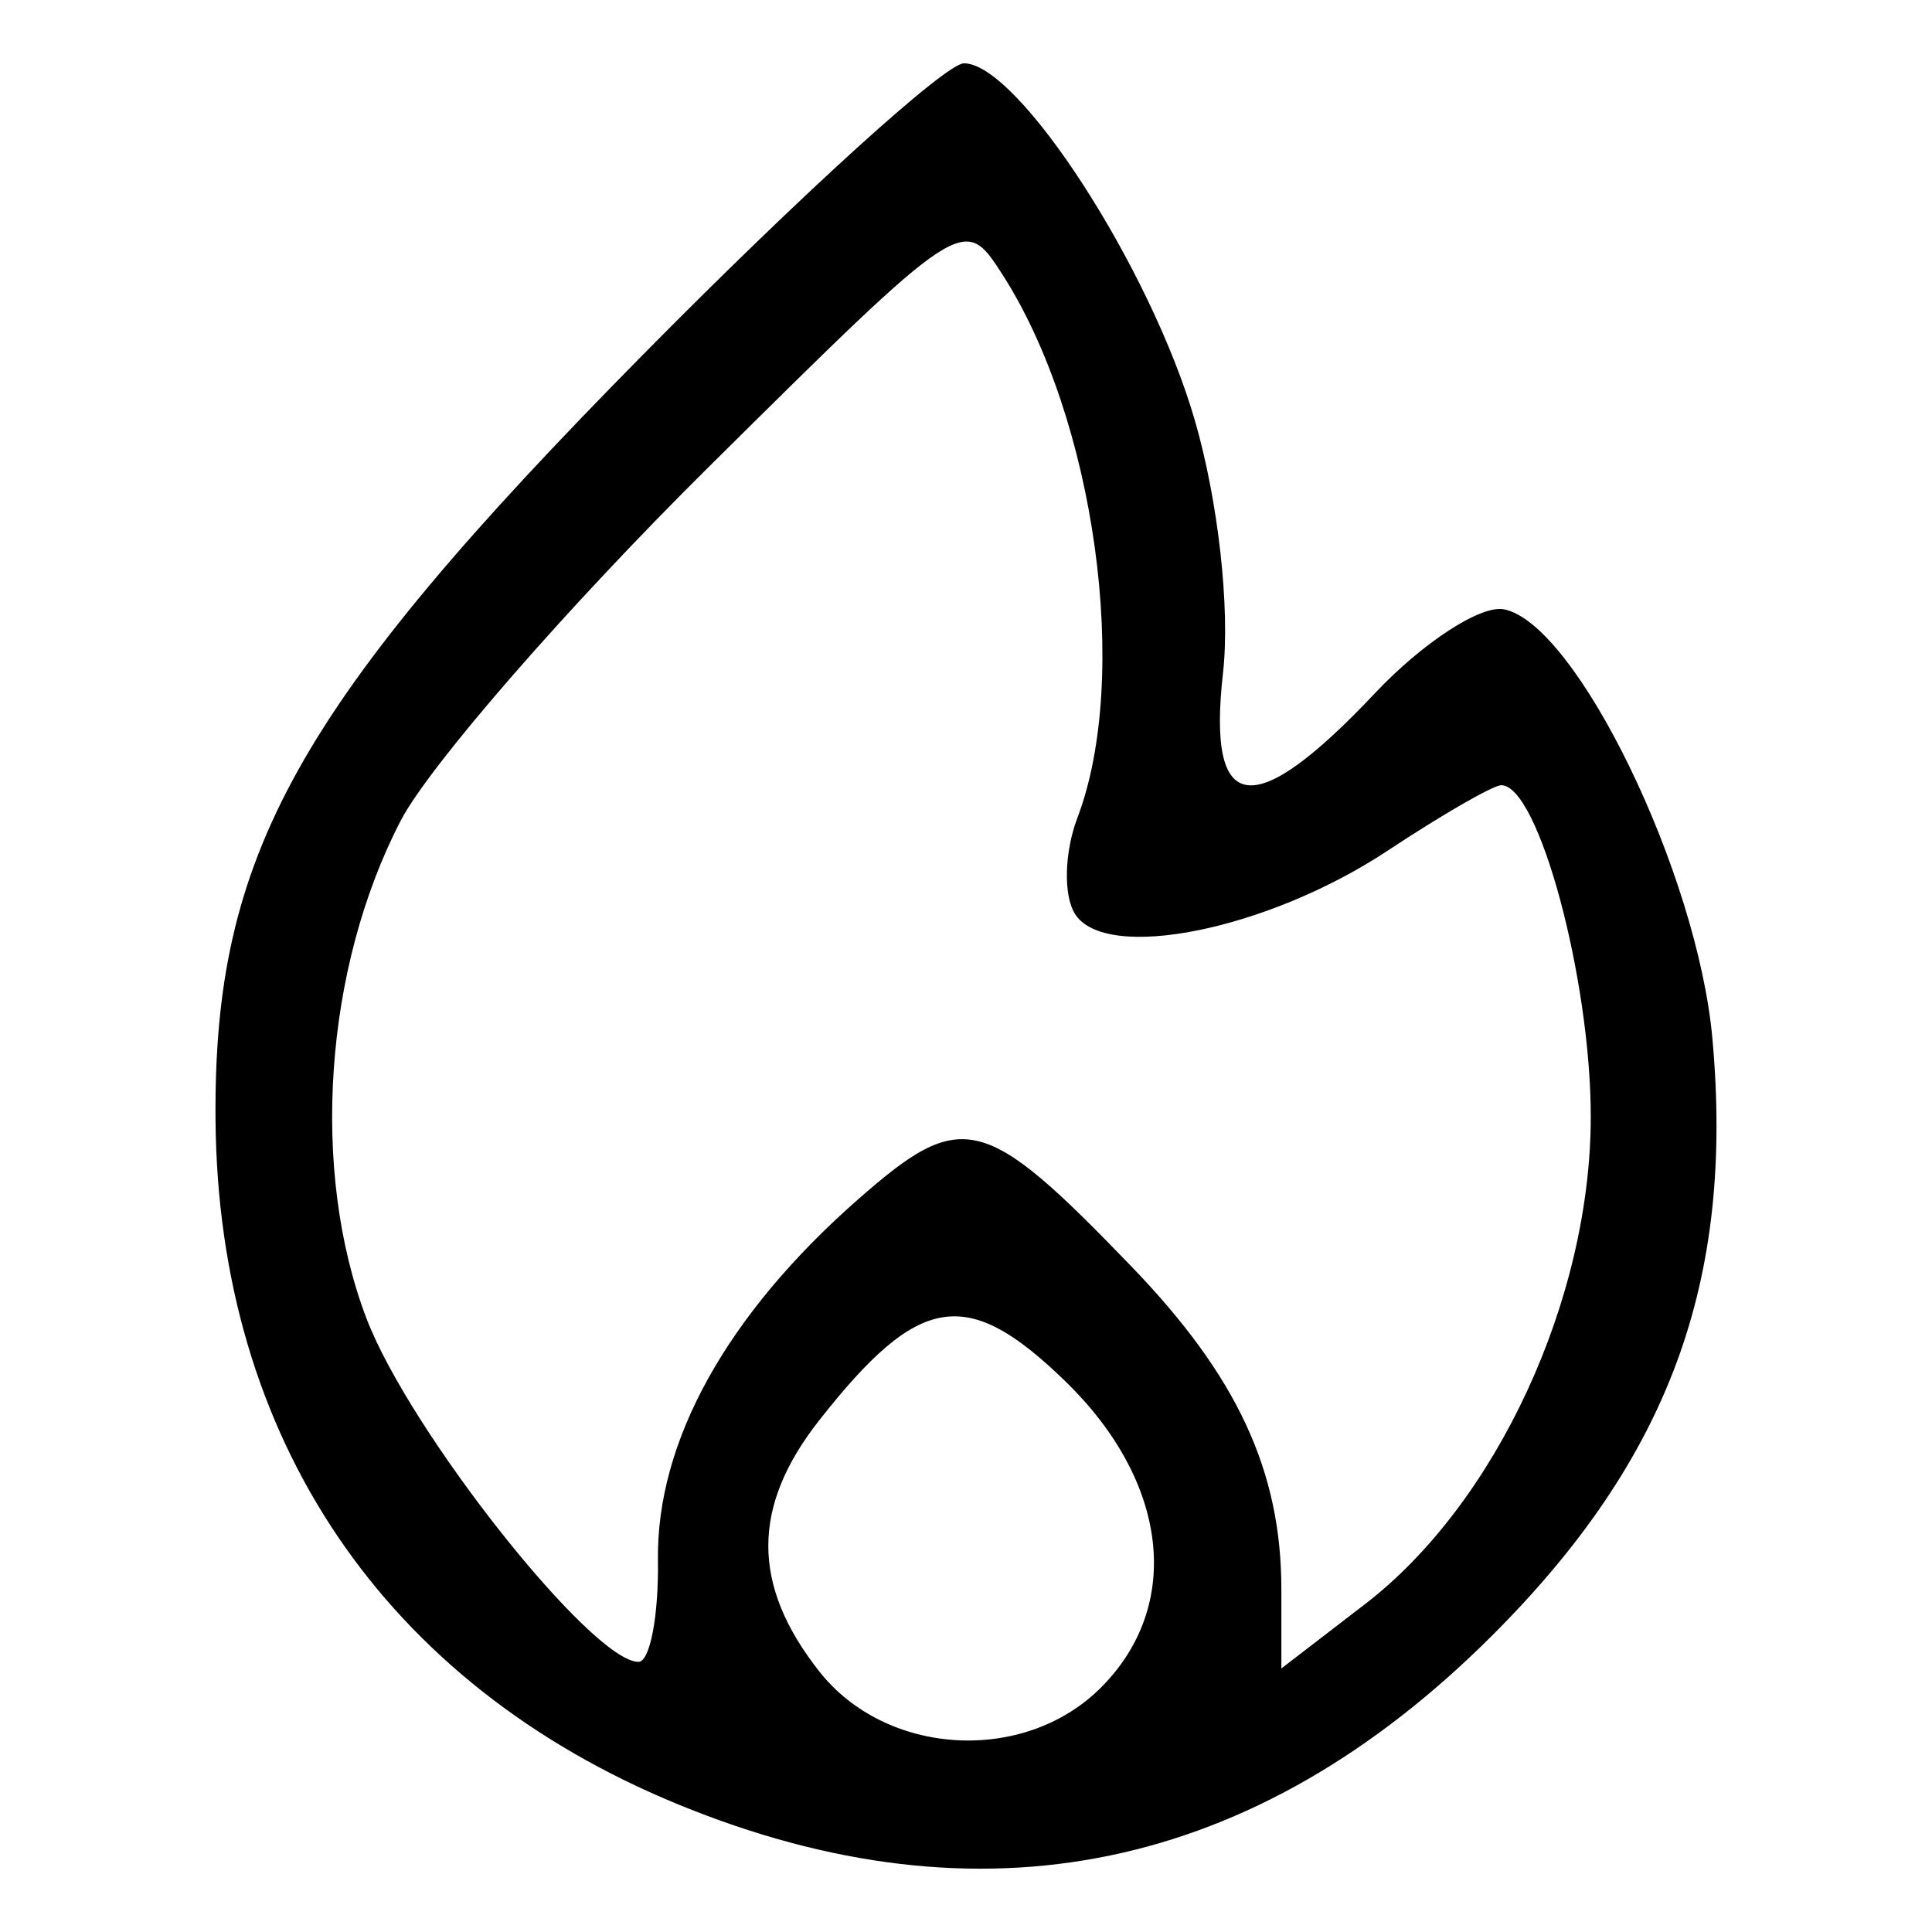
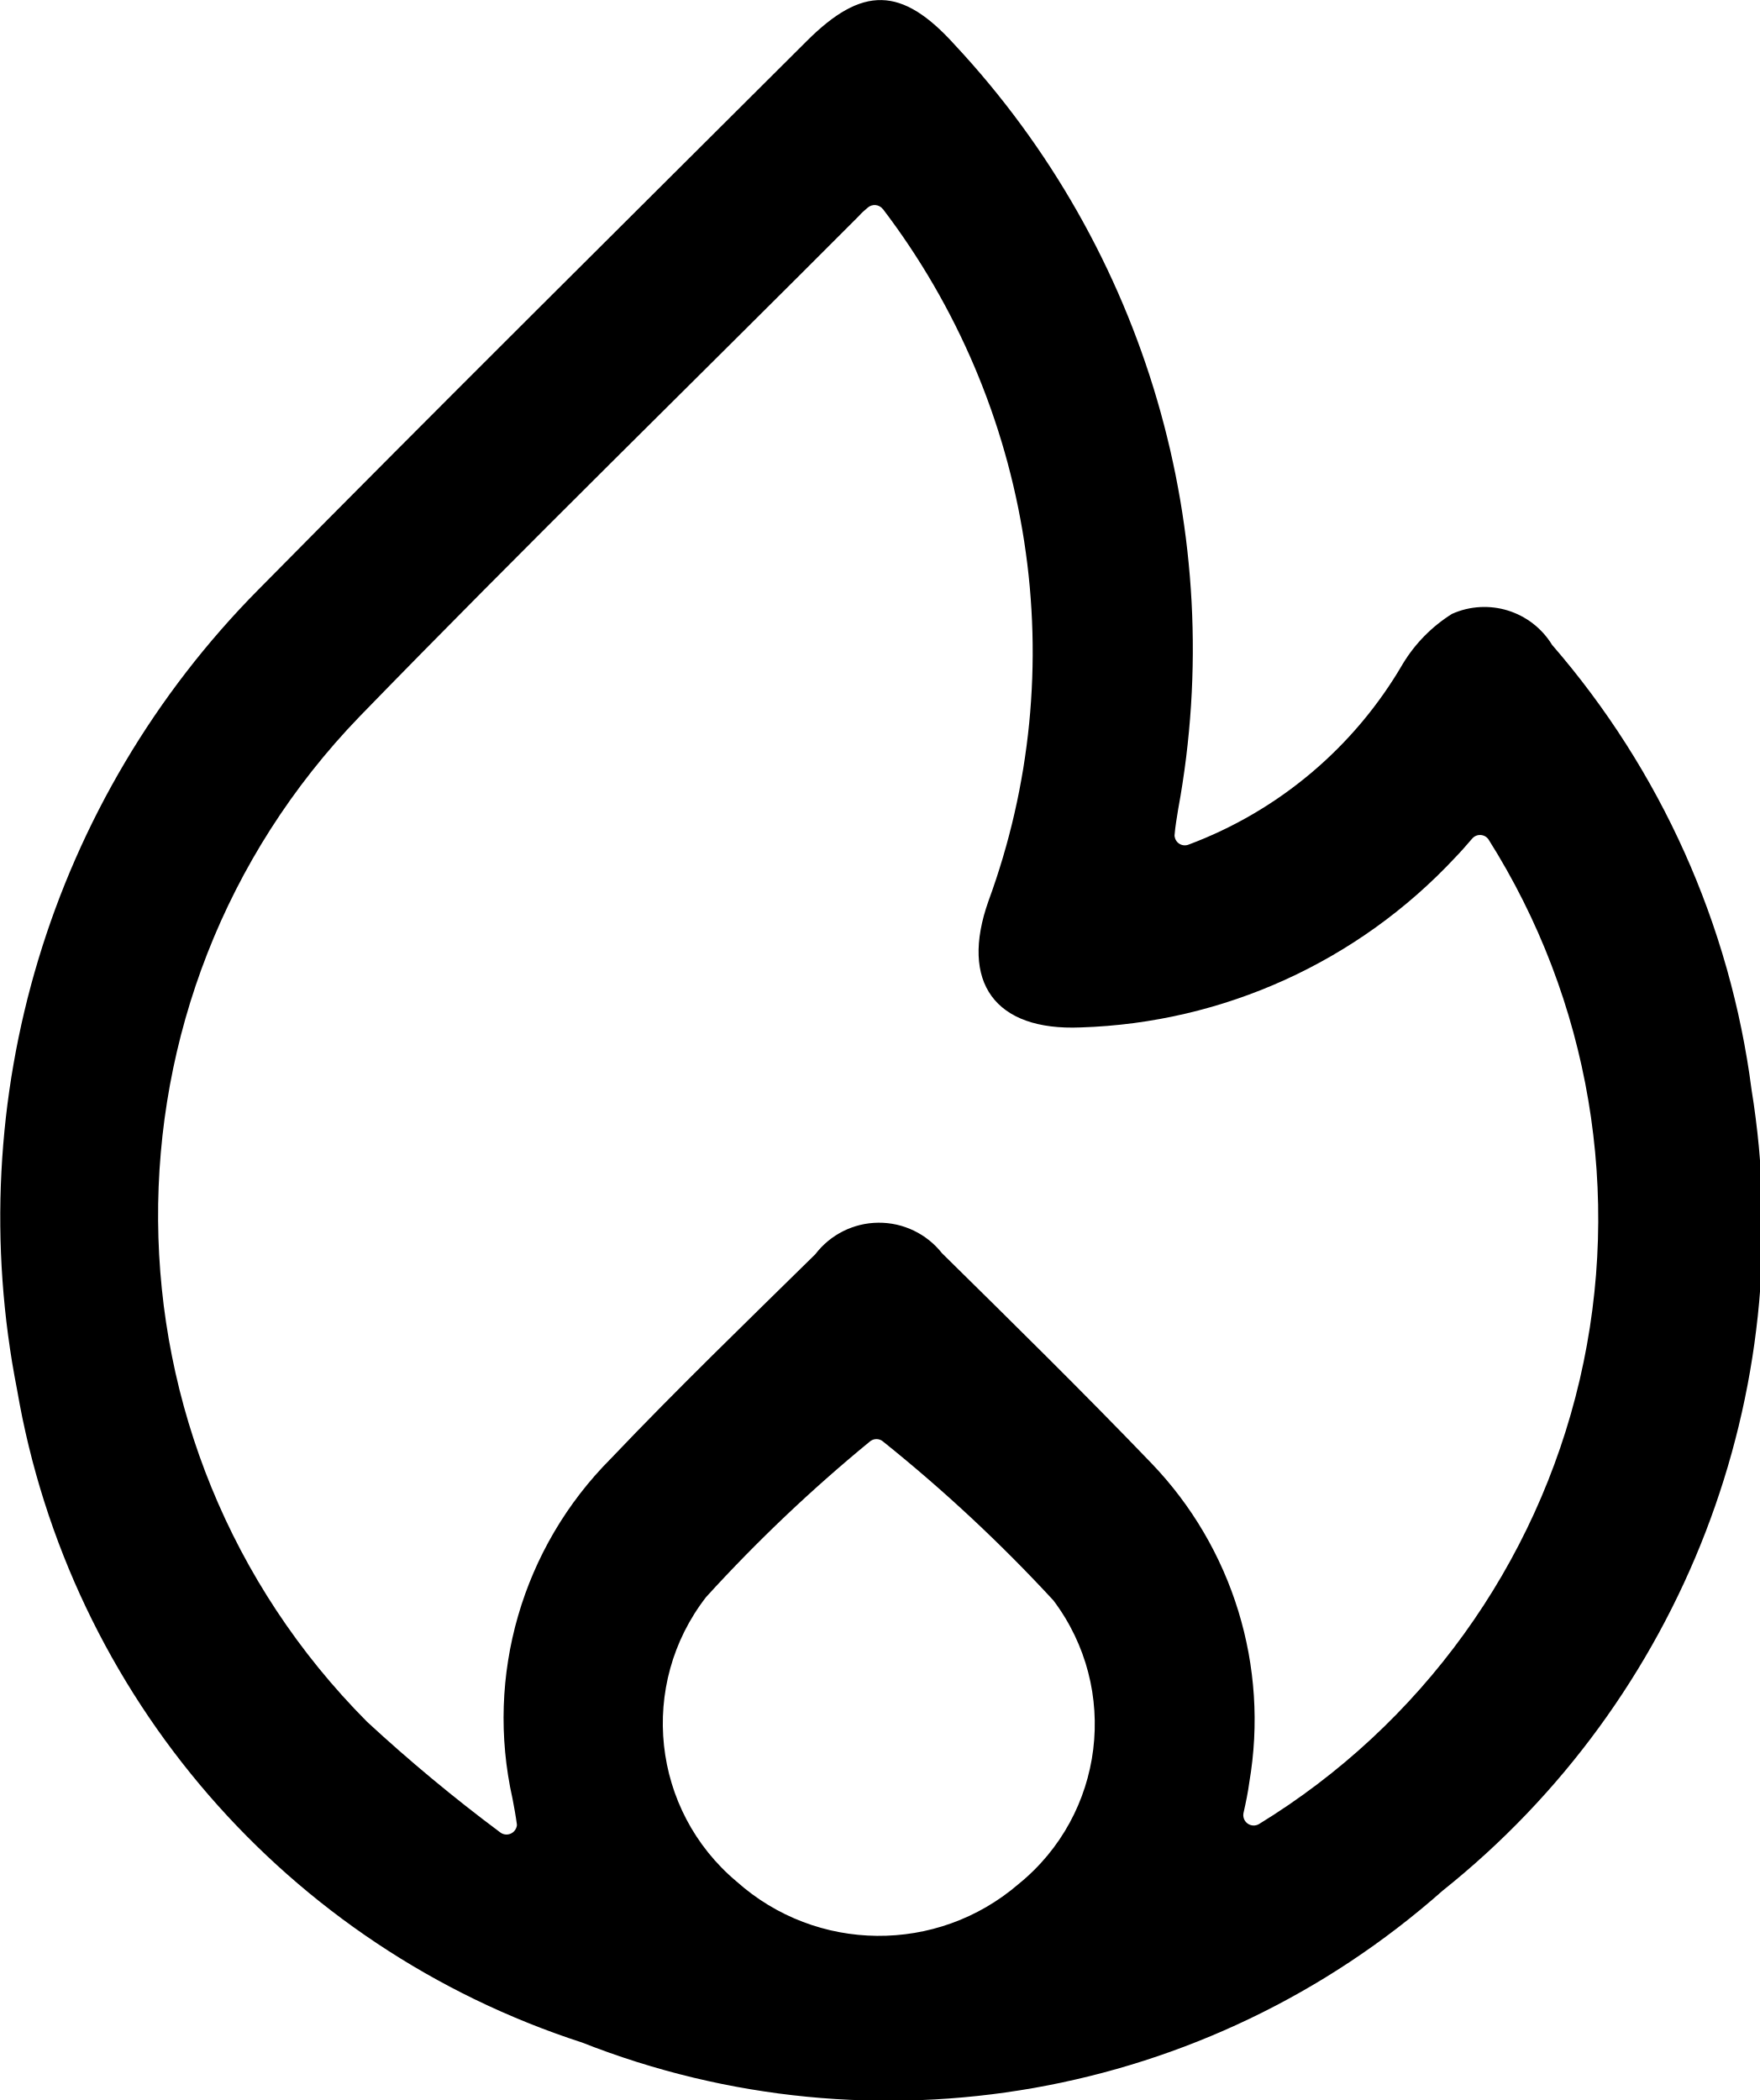
- <svg xmlns="http://www.w3.org/2000/svg" id="svg8" version="1.1" viewBox="0 0 210 210" height="210mm" width="210mm">
-   <defs id="defs2" />
-   <g transform="translate(0,-87)" id="layer1">
-     <path id="path23" d="" style="fill:#000000;stroke-width:1.972" />
-     <path id="path21" d="" style="fill:#000000;stroke-width:1.972" />
-     <path id="path83" d="M 73.673,283.114 C 41.755,269.992 23.727,243.322 23.427,208.784 c -0.25,-28.863 8.77,-45.028 46.414,-83.183 17.212,-17.445 32.933,-31.719 34.935,-31.719 5.893,0 20.279,22.231 25.086,38.766 2.557,8.797 3.864,20.489 3.073,27.503 -1.753,15.554 3.291,16.222 16.527,2.187 5.194,-5.507 11.501,-9.606 14.015,-9.108 7.867,1.558 21.02,28.639 22.652,46.637 2.396,26.424 -4.712,45.701 -23.932,64.9 -25.781,25.754 -55.517,31.917 -88.525,18.347 z m 45.989,-12.675 c 8.944,-8.944 7.367,-22.415 -3.904,-33.339 -10.68,-10.351 -15.854,-9.524 -26.706,4.273 -7.383,9.386 -7.387,17.913 -0.014,27.287 7.278,9.253 22.279,10.124 30.624,1.779 z M 71.516,256.587 c -0.178,-12.888 7.477,-26.688 21.76,-39.229 11.304,-9.925 13.664,-9.344 29.722,7.318 11.5,11.932 16.281,22.238 16.281,35.094 v 8.584 l 9.108,-7.004 c 14.259,-10.964 24.522,-33.137 24.522,-52.977 0,-14.991 -5.678,-36.022 -9.726,-36.022 -0.882,0 -6.445,3.203 -12.361,7.119 -13.038,8.628 -30.695,12.181 -33.996,6.839 -1.251,-2.025 -1.125,-6.706 0.28,-10.403 5.824,-15.317 1.939,-43.419 -8.169,-59.102 -4.187,-6.496 -4.222,-6.473 -31.97,21.019 -15.278,15.137 -30.316,32.412 -33.417,38.389 -8.322,16.037 -9.834,38.073 -3.712,54.103 4.705,12.321 24.507,37.321 29.561,37.321 1.248,0 2.201,-4.972 2.117,-11.049 z" style="fill:#000000;stroke-width:2.802" />
-   </g>
+ <svg xmlns="http://www.w3.org/2000/svg" id="Camada_1-2" width="20.11" height="24" viewBox="0 0 20.11 24">
+   <path id="Caminho_809" data-name="Caminho 809" d="M13.428,9.561a.117.117,0,0,0,.156.095,4.759,4.759,0,0,0,2.45-2.065,1.731,1.731,0,0,1,.563-.573.907.907,0,0,1,1.144.354,9.656,9.656,0,0,1,2.28,5.087,9.72,9.72,0,0,1-3.531,9.151,9.553,9.553,0,0,1-9.834,1.735A9.532,9.532,0,0,1,.2,15.884,10.2,10.2,0,0,1,2.963,6.735c2.072-2.1,4.172-4.18,6.262-6.265.633-.631,1.083-.629,1.689.043a10.118,10.118,0,0,1,2.555,8.733c-.016.1-.034.2-.042.3v.015ZM10.094,2.392a.119.119,0,0,0-.172-.018c-.041.035-.074.063-.1.094-1.9,1.906-3.831,3.79-5.708,5.723A8.208,8.208,0,0,0,4.2,19.68a18.757,18.757,0,0,0,1.519,1.262.119.119,0,0,0,.187-.055.076.076,0,0,0,.006-.032c-.013-.1-.032-.2-.051-.3a4.2,4.2,0,0,1,1.125-3.884c.761-.8,1.551-1.563,2.336-2.335a.916.916,0,0,1,1.447-.012c.805.793,1.611,1.586,2.393,2.4a4.232,4.232,0,0,1,1.119,3.648c-.015.114-.038.226-.066.349a.119.119,0,0,0,.176.128A8.114,8.114,0,0,0,17.013,9.593a.118.118,0,0,0-.185-.007c-.064.074-.126.146-.193.215a6.117,6.117,0,0,1-4.279,1.943c-.982.042-1.386-.515-1.055-1.446a8.263,8.263,0,0,0,.408-4.106,8.383,8.383,0,0,0-1.614-3.8ZM10.1,16.48a.117.117,0,0,0-.159,0,17.8,17.8,0,0,0-1.868,1.775,2.357,2.357,0,0,0,.349,3.25,2.443,2.443,0,0,0,3.221.03,2.352,2.352,0,0,0,.4-3.242A17.794,17.794,0,0,0,10.1,16.48Z" transform="translate(-0.005 -0.002)" />
</svg>
